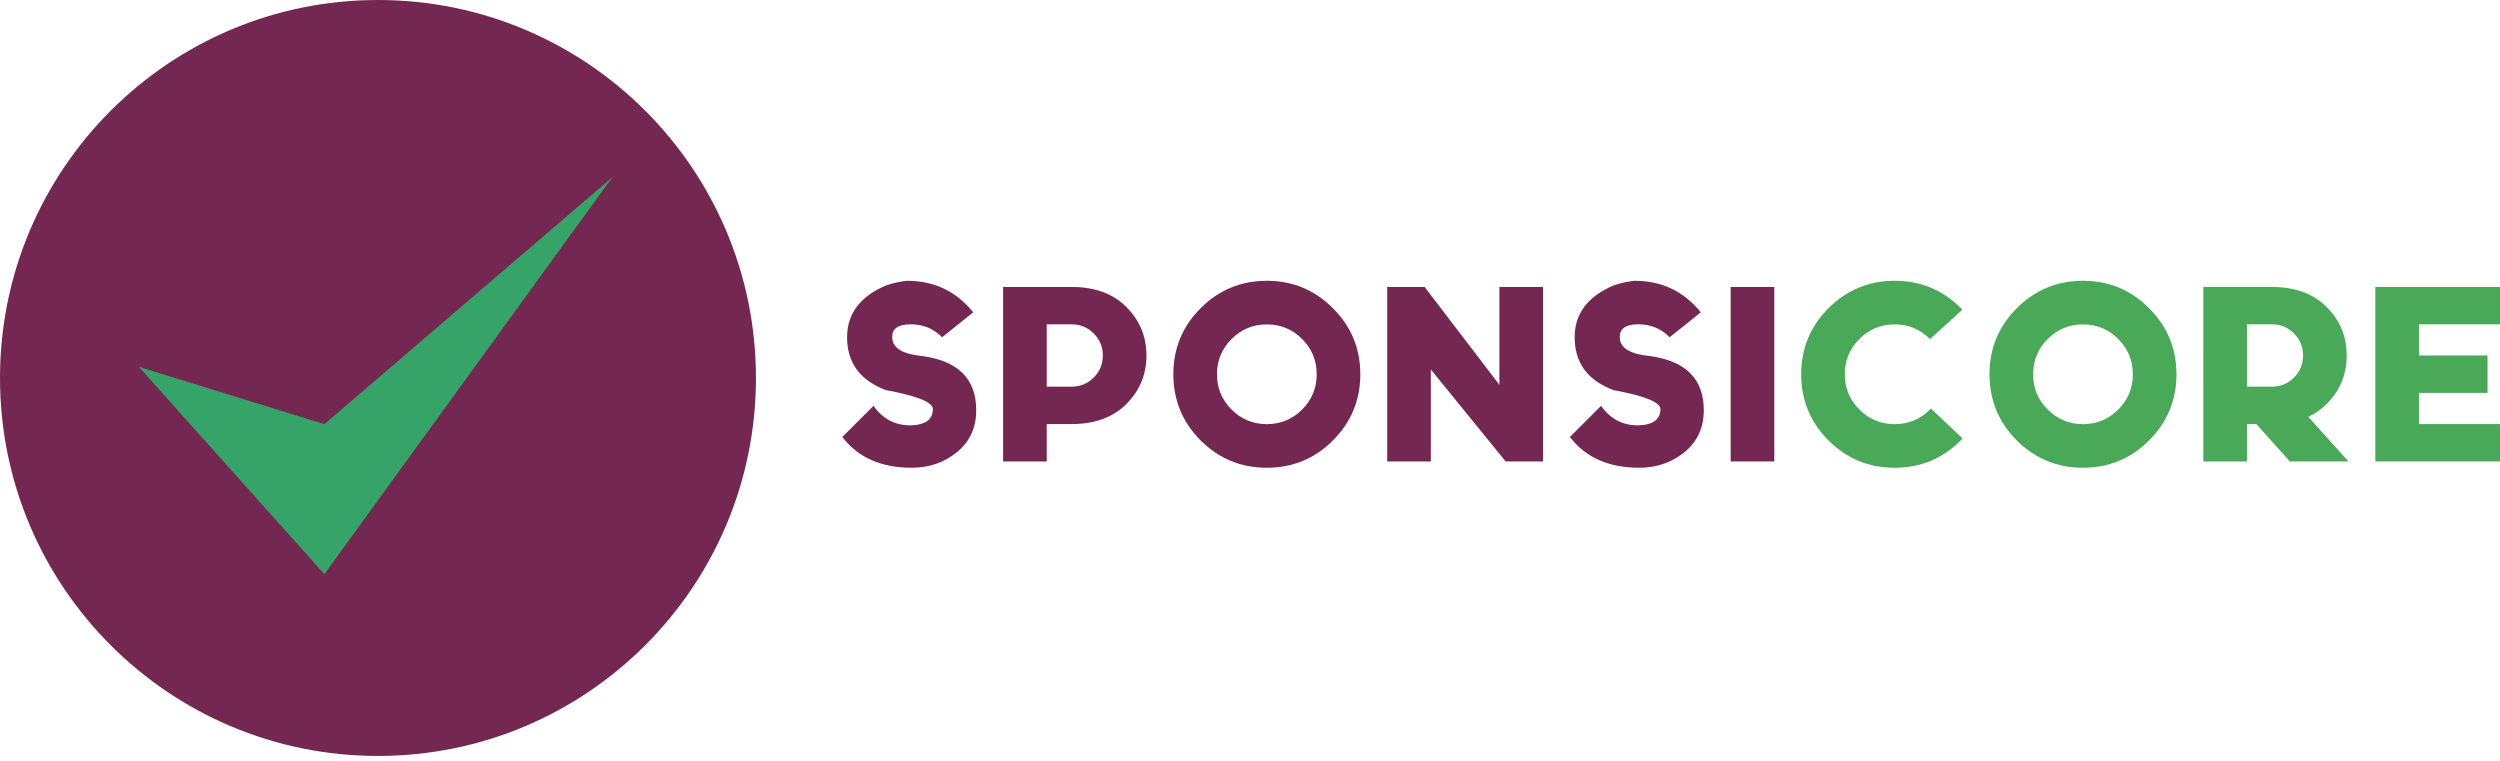
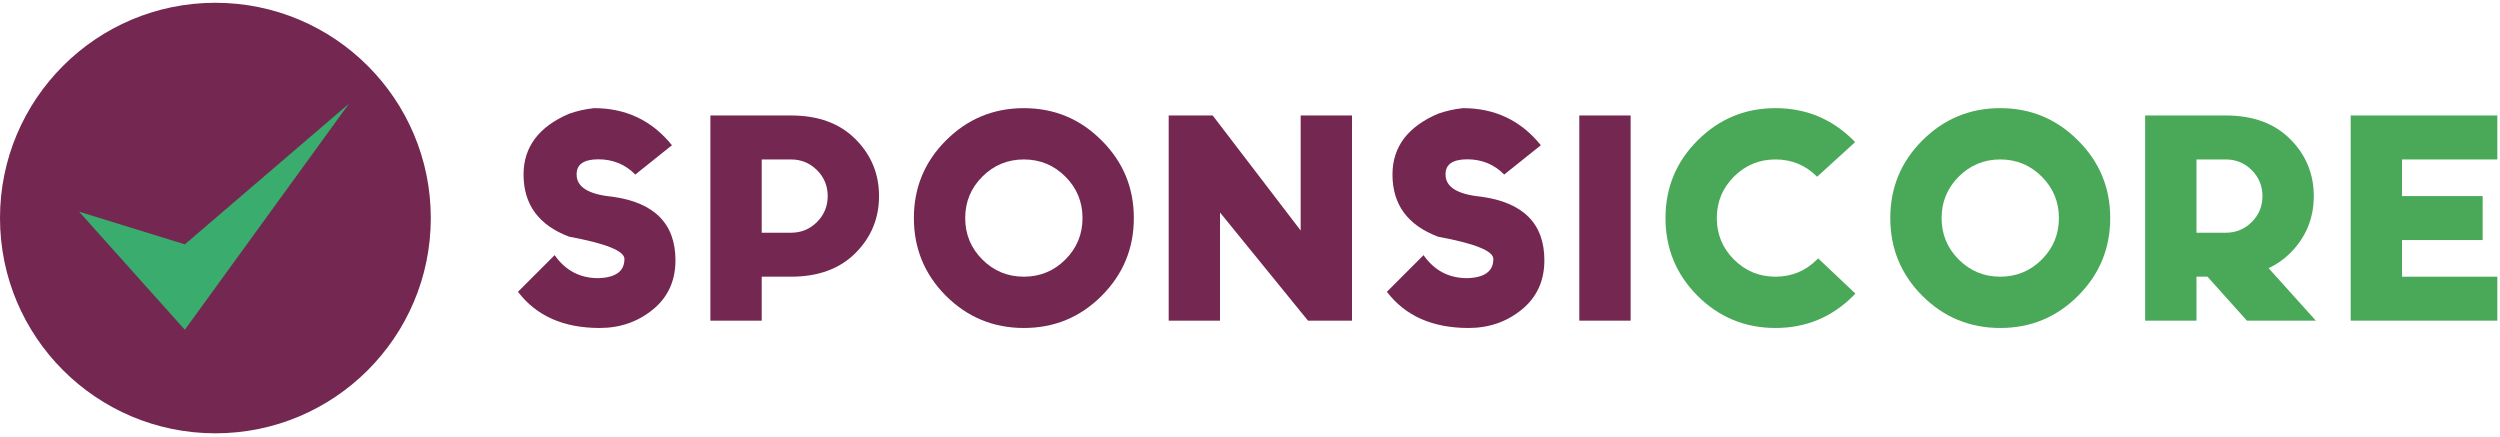
- <svg xmlns="http://www.w3.org/2000/svg" width="194" height="59" viewBox="0 0 194 59" fill="none">
-   <path d="M29.331 58.662C45.53 58.662 58.662 45.53 58.662 29.331C58.662 13.132 45.53 0 29.331 0C13.132 0 0 13.132 0 29.331C0 45.53 13.132 58.662 29.331 58.662Z" fill="#742750" />
-   <path d="M25.17 44.556L10.77 28.463L25.17 32.914L47.526 13.74L25.17 44.556Z" fill="#36A368" />
-   <path d="M187.712 32.907H194V35.809H184.326V22.267H194V25.169H187.712V27.587H193.032V30.489H187.712V32.907Z" fill="#49A959" />
-   <path d="M170.98 22.267H176.3C178.093 22.267 179.509 22.786 180.547 23.824C181.585 24.862 182.104 26.117 182.104 27.587C182.104 29.057 181.585 30.311 180.547 31.35C180.134 31.762 179.661 32.095 179.125 32.346L182.24 35.809H177.694L175.091 32.907H174.366V35.809H170.98V22.267ZM174.366 25.169V30.005H176.3C176.972 30.005 177.542 29.77 178.013 29.299C178.484 28.828 178.719 28.258 178.719 27.587C178.719 26.916 178.484 26.346 178.013 25.875C177.542 25.404 176.972 25.169 176.3 25.169H174.366Z" fill="#49A959" />
-   <path d="M161.639 32.913C162.709 32.913 163.622 32.535 164.377 31.781C165.131 31.026 165.509 30.114 165.509 29.043C165.509 27.973 165.131 27.061 164.377 26.306C163.622 25.551 162.709 25.174 161.639 25.174C160.568 25.174 159.657 25.551 158.902 26.306C158.147 27.061 157.77 27.973 157.77 29.043C157.77 30.114 158.147 31.026 158.902 31.781C159.657 32.535 160.568 32.913 161.639 32.913ZM161.639 36.298C159.634 36.298 157.922 35.592 156.503 34.18C155.091 32.761 154.385 31.049 154.385 29.043C154.385 27.038 155.091 25.329 156.503 23.917C157.922 22.498 159.634 21.789 161.639 21.789C163.645 21.789 165.353 22.498 166.766 23.917C168.184 25.329 168.894 27.038 168.894 29.043C168.894 31.049 168.184 32.761 166.766 34.18C165.353 35.592 163.645 36.298 161.639 36.298Z" fill="#49A959" />
-   <path d="M149.841 31.703L152.298 34.025C152.252 34.077 152.207 34.125 152.163 34.17C150.744 35.589 149.032 36.298 147.026 36.298C145.02 36.298 143.309 35.592 141.89 34.18C140.478 32.761 139.771 31.049 139.771 29.043C139.771 27.038 140.478 25.329 141.89 23.917C143.309 22.498 145.02 21.789 147.026 21.789C149.032 21.789 150.744 22.495 152.163 23.907C152.201 23.952 152.24 23.994 152.278 24.033L149.773 26.316L149.764 26.306C149.009 25.551 148.096 25.174 147.026 25.174C145.955 25.174 145.043 25.551 144.289 26.306C143.534 27.061 143.157 27.973 143.157 29.043C143.157 30.114 143.534 31.026 144.289 31.781C145.043 32.535 145.955 32.913 147.026 32.913C148.096 32.913 149.009 32.535 149.764 31.781L149.841 31.703Z" fill="#49A959" />
-   <path d="M137.685 35.809H134.3V22.267H137.685V35.809Z" fill="#742750" />
-   <path d="M126.845 21.789C128.954 21.789 130.666 22.605 131.982 24.236L129.564 26.171C128.906 25.5 128.09 25.165 127.116 25.165C126.168 25.171 125.695 25.497 125.695 26.141C125.675 26.98 126.456 27.476 128.035 27.631C130.821 28.012 132.214 29.411 132.214 31.829C132.214 33.19 131.714 34.276 130.715 35.089C129.721 35.895 128.554 36.298 127.213 36.298C124.834 36.298 123.038 35.502 121.825 33.909L124.244 31.491C124.953 32.503 125.91 33.009 127.116 33.009C128.27 32.977 128.848 32.555 128.848 31.742C128.848 31.213 127.632 30.723 125.201 30.272C123.195 29.517 122.193 28.15 122.193 26.171C122.193 24.352 123.195 23.014 125.201 22.156C125.73 21.969 126.278 21.847 126.845 21.789Z" fill="#742750" />
-   <path d="M111.033 28.671V35.809H107.647V22.267H110.549L116.353 29.86V22.267H119.739V35.809H116.837L111.033 28.671Z" fill="#742750" />
-   <path d="M98.306 32.913C99.376 32.913 100.289 32.535 101.044 31.781C101.798 31.026 102.175 30.114 102.175 29.043C102.175 27.973 101.798 27.061 101.044 26.306C100.289 25.551 99.376 25.174 98.306 25.174C97.236 25.174 96.324 25.551 95.569 26.306C94.814 27.061 94.437 27.973 94.437 29.043C94.437 30.114 94.814 31.026 95.569 31.781C96.324 32.535 97.236 32.913 98.306 32.913ZM98.306 36.298C96.301 36.298 94.589 35.592 93.17 34.18C91.758 32.761 91.052 31.049 91.052 29.043C91.052 27.038 91.758 25.329 93.17 23.917C94.589 22.498 96.301 21.789 98.306 21.789C100.312 21.789 102.02 22.498 103.433 23.917C104.851 25.329 105.561 27.038 105.561 29.043C105.561 31.049 104.851 32.761 103.433 34.18C102.02 35.592 100.312 36.298 98.306 36.298Z" fill="#742750" />
-   <path d="M77.841 22.267H83.161C84.954 22.267 86.369 22.786 87.407 23.824C88.445 24.862 88.965 26.117 88.965 27.587C88.965 29.057 88.445 30.311 87.407 31.35C86.369 32.388 84.954 32.907 83.161 32.907H81.226V35.809H77.841V22.267ZM81.226 25.169V30.005H83.161C83.832 30.005 84.402 29.77 84.873 29.299C85.344 28.828 85.579 28.258 85.579 27.587C85.579 26.916 85.344 26.346 84.873 25.875C84.402 25.404 83.832 25.169 83.161 25.169H81.226Z" fill="#742750" />
-   <path d="M70.386 21.789C72.495 21.789 74.207 22.605 75.523 24.236L73.105 26.171C72.447 25.5 71.631 25.165 70.657 25.165C69.709 25.171 69.235 25.497 69.235 26.141C69.216 26.98 69.996 27.476 71.576 27.631C74.362 28.012 75.755 29.411 75.755 31.829C75.755 33.19 75.255 34.276 74.256 35.089C73.263 35.895 72.095 36.298 70.754 36.298C68.374 36.298 66.579 35.502 65.366 33.909L67.784 31.491C68.494 32.503 69.451 33.009 70.657 33.009C71.812 32.977 72.389 32.555 72.389 31.742C72.389 31.213 71.173 30.723 68.742 30.272C66.737 29.517 65.734 28.15 65.734 26.171C65.734 24.352 66.737 23.014 68.742 22.156C69.271 21.969 69.819 21.847 70.386 21.789Z" fill="#742750" />
+ <svg xmlns="http://www.w3.org/2000/svg" width="172" height="30" viewBox="0 0 172 30" fill="none">
+   <path d="M14.819 29.812C23.004 29.812 29.639 23.181 29.639 15.002C29.639 6.822 23.004 0.191 14.819 0.191C6.635 0.191 0 6.822 0 15.002C0 23.181 6.635 29.812 14.819 29.812Z" fill="#742750" />
+   <path d="M12.717 22.689L5.441 14.563L12.717 16.811L24.012 7.129L12.717 22.689Z" fill="#39AC6E" />
+   <path d="M165.258 19.036H171.815V22.061H161.727V7.945H171.815V10.97H165.258V13.491H170.807V16.515H165.258V19.036Z" fill="#49A959" />
+   <path d="M147.586 7.945H153.135C155.005 7.945 156.481 8.486 157.564 9.569C158.647 10.651 159.188 11.958 159.188 13.491C159.188 15.023 158.647 16.331 157.564 17.413C157.133 17.843 156.639 18.189 156.081 18.451L159.329 22.061H154.588L151.874 19.036H151.117V22.061H147.586V7.945ZM151.117 10.97V16.011H153.135C153.834 16.011 154.429 15.766 154.921 15.275C155.412 14.785 155.657 14.19 155.657 13.491C155.657 12.792 155.412 12.197 154.921 11.706C154.429 11.216 153.834 10.97 153.135 10.97H151.117Z" fill="#49A959" />
+   <path d="M137.617 19.036C138.734 19.036 139.686 18.643 140.473 17.857C141.26 17.07 141.653 16.119 141.653 15.003C141.653 13.887 141.26 12.937 140.473 12.15C139.686 11.364 138.734 10.97 137.617 10.97C136.501 10.97 135.549 11.364 134.762 12.15C133.975 12.937 133.582 13.887 133.582 15.003C133.582 16.119 133.975 17.07 134.762 17.857C135.549 18.643 136.501 19.036 137.617 19.036ZM137.617 22.565C135.526 22.565 133.74 21.829 132.26 20.357C130.787 18.878 130.051 17.094 130.051 15.003C130.051 12.913 130.787 11.132 132.26 9.66C133.74 8.181 135.526 7.441 137.617 7.441C139.709 7.441 141.491 8.181 142.965 9.66C144.444 11.132 145.184 12.913 145.184 15.003C145.184 17.094 144.444 18.878 142.965 20.357C141.491 21.829 139.709 22.565 137.617 22.565Z" fill="#49A959" />
+   <path d="M125.088 17.776L127.651 20.196C127.604 20.25 127.557 20.3 127.51 20.347C126.03 21.826 124.244 22.565 122.153 22.565C120.061 22.565 118.275 21.829 116.795 20.357C115.322 18.878 114.586 17.094 114.586 15.003C114.586 12.913 115.322 11.132 116.795 9.66C118.275 8.181 120.061 7.441 122.153 7.441C124.244 7.441 126.03 8.177 127.51 9.65C127.55 9.697 127.59 9.74 127.631 9.78L125.018 12.16L125.008 12.15C124.221 11.364 123.269 10.97 122.153 10.97C121.036 10.97 120.084 11.364 119.297 12.15C118.51 12.937 118.117 13.887 118.117 15.003C118.117 16.119 118.51 17.07 119.297 17.857C120.084 18.643 121.036 19.036 122.153 19.036C123.269 19.036 124.221 18.643 125.008 17.857L125.088 17.776Z" fill="#49A959" />
+   <path d="M112.187 22.061H108.656V7.945H112.187V22.061Z" fill="#742750" />
+   <path d="M100.654 7.441C102.854 7.441 104.639 8.292 106.011 9.992L103.489 12.009C102.803 11.31 101.952 10.96 100.937 10.96C99.948 10.967 99.454 11.306 99.454 11.979C99.433 12.852 100.247 13.37 101.895 13.531C104.801 13.928 106.253 15.386 106.253 17.907C106.253 19.325 105.732 20.458 104.69 21.305C103.654 22.145 102.436 22.565 101.037 22.565C98.556 22.565 96.683 21.735 95.418 20.075L97.94 17.554C98.68 18.61 99.679 19.137 100.937 19.137C102.14 19.104 102.742 18.663 102.742 17.816C102.742 17.265 101.475 16.754 98.939 16.284C96.847 15.497 95.802 14.072 95.802 12.009C95.802 10.113 96.847 8.718 98.939 7.824C99.491 7.63 100.062 7.502 100.654 7.441Z" fill="#742750" />
+   <path d="M83.937 14.62V22.061H80.406V7.945H83.433L89.486 15.86V7.945H93.017V22.061H89.99L83.937 14.62Z" fill="#742750" />
+   <path d="M70.442 19.036C71.558 19.036 72.51 18.643 73.297 17.857C74.084 17.07 74.477 16.119 74.477 15.003C74.477 13.887 74.084 12.937 73.297 12.15C72.51 11.364 71.558 10.97 70.442 10.97C69.325 10.97 68.373 11.364 67.586 12.15C66.799 12.937 66.406 13.887 66.406 15.003C66.406 16.119 66.799 17.07 67.586 17.857C68.373 18.643 69.325 19.036 70.442 19.036ZM70.442 22.565C68.35 22.565 66.564 21.829 65.084 20.357C63.611 18.878 62.875 17.094 62.875 15.003C62.875 12.913 63.611 11.132 65.084 9.66C66.564 8.181 68.35 7.441 70.442 7.441C72.533 7.441 74.316 8.181 75.788 9.66C77.268 11.132 78.008 12.913 78.008 15.003C78.008 17.094 77.268 18.878 75.788 20.357C74.316 21.829 72.533 22.565 70.442 22.565Z" fill="#742750" />
+   <path d="M48.875 7.945H54.424C56.294 7.945 57.77 8.486 58.853 9.569C59.936 10.651 60.477 11.958 60.477 13.491C60.477 15.023 59.936 16.331 58.853 17.413C57.77 18.495 56.294 19.036 54.424 19.036H52.406V22.061H48.875V7.945ZM52.406 10.97V16.011H54.424C55.123 16.011 55.719 15.766 56.209 15.275C56.7 14.785 56.946 14.19 56.946 13.491C56.946 12.792 56.7 12.197 56.209 11.706C55.719 11.216 55.123 10.97 54.424 10.97H52.406Z" fill="#742750" />
+   <path d="M40.873 7.441C43.072 7.441 44.858 8.292 46.23 9.992L43.708 12.009C43.022 11.31 42.171 10.96 41.155 10.96C40.167 10.967 39.672 11.306 39.672 11.979C39.652 12.852 40.466 13.37 42.114 13.531C45.019 13.928 46.472 15.386 46.472 17.907C46.472 19.325 45.951 20.458 44.908 21.305C43.873 22.145 42.655 22.565 41.256 22.565C38.774 22.565 36.901 21.735 35.637 20.075L38.159 17.554C38.899 18.61 39.898 19.137 41.155 19.137C42.359 19.104 42.961 18.663 42.961 17.816C42.961 17.265 41.693 16.754 39.158 16.284C37.066 15.497 36.02 14.072 36.02 12.009C36.02 10.113 37.066 8.718 39.158 7.824C39.709 7.63 40.281 7.502 40.873 7.441Z" fill="#742750" />
</svg>
